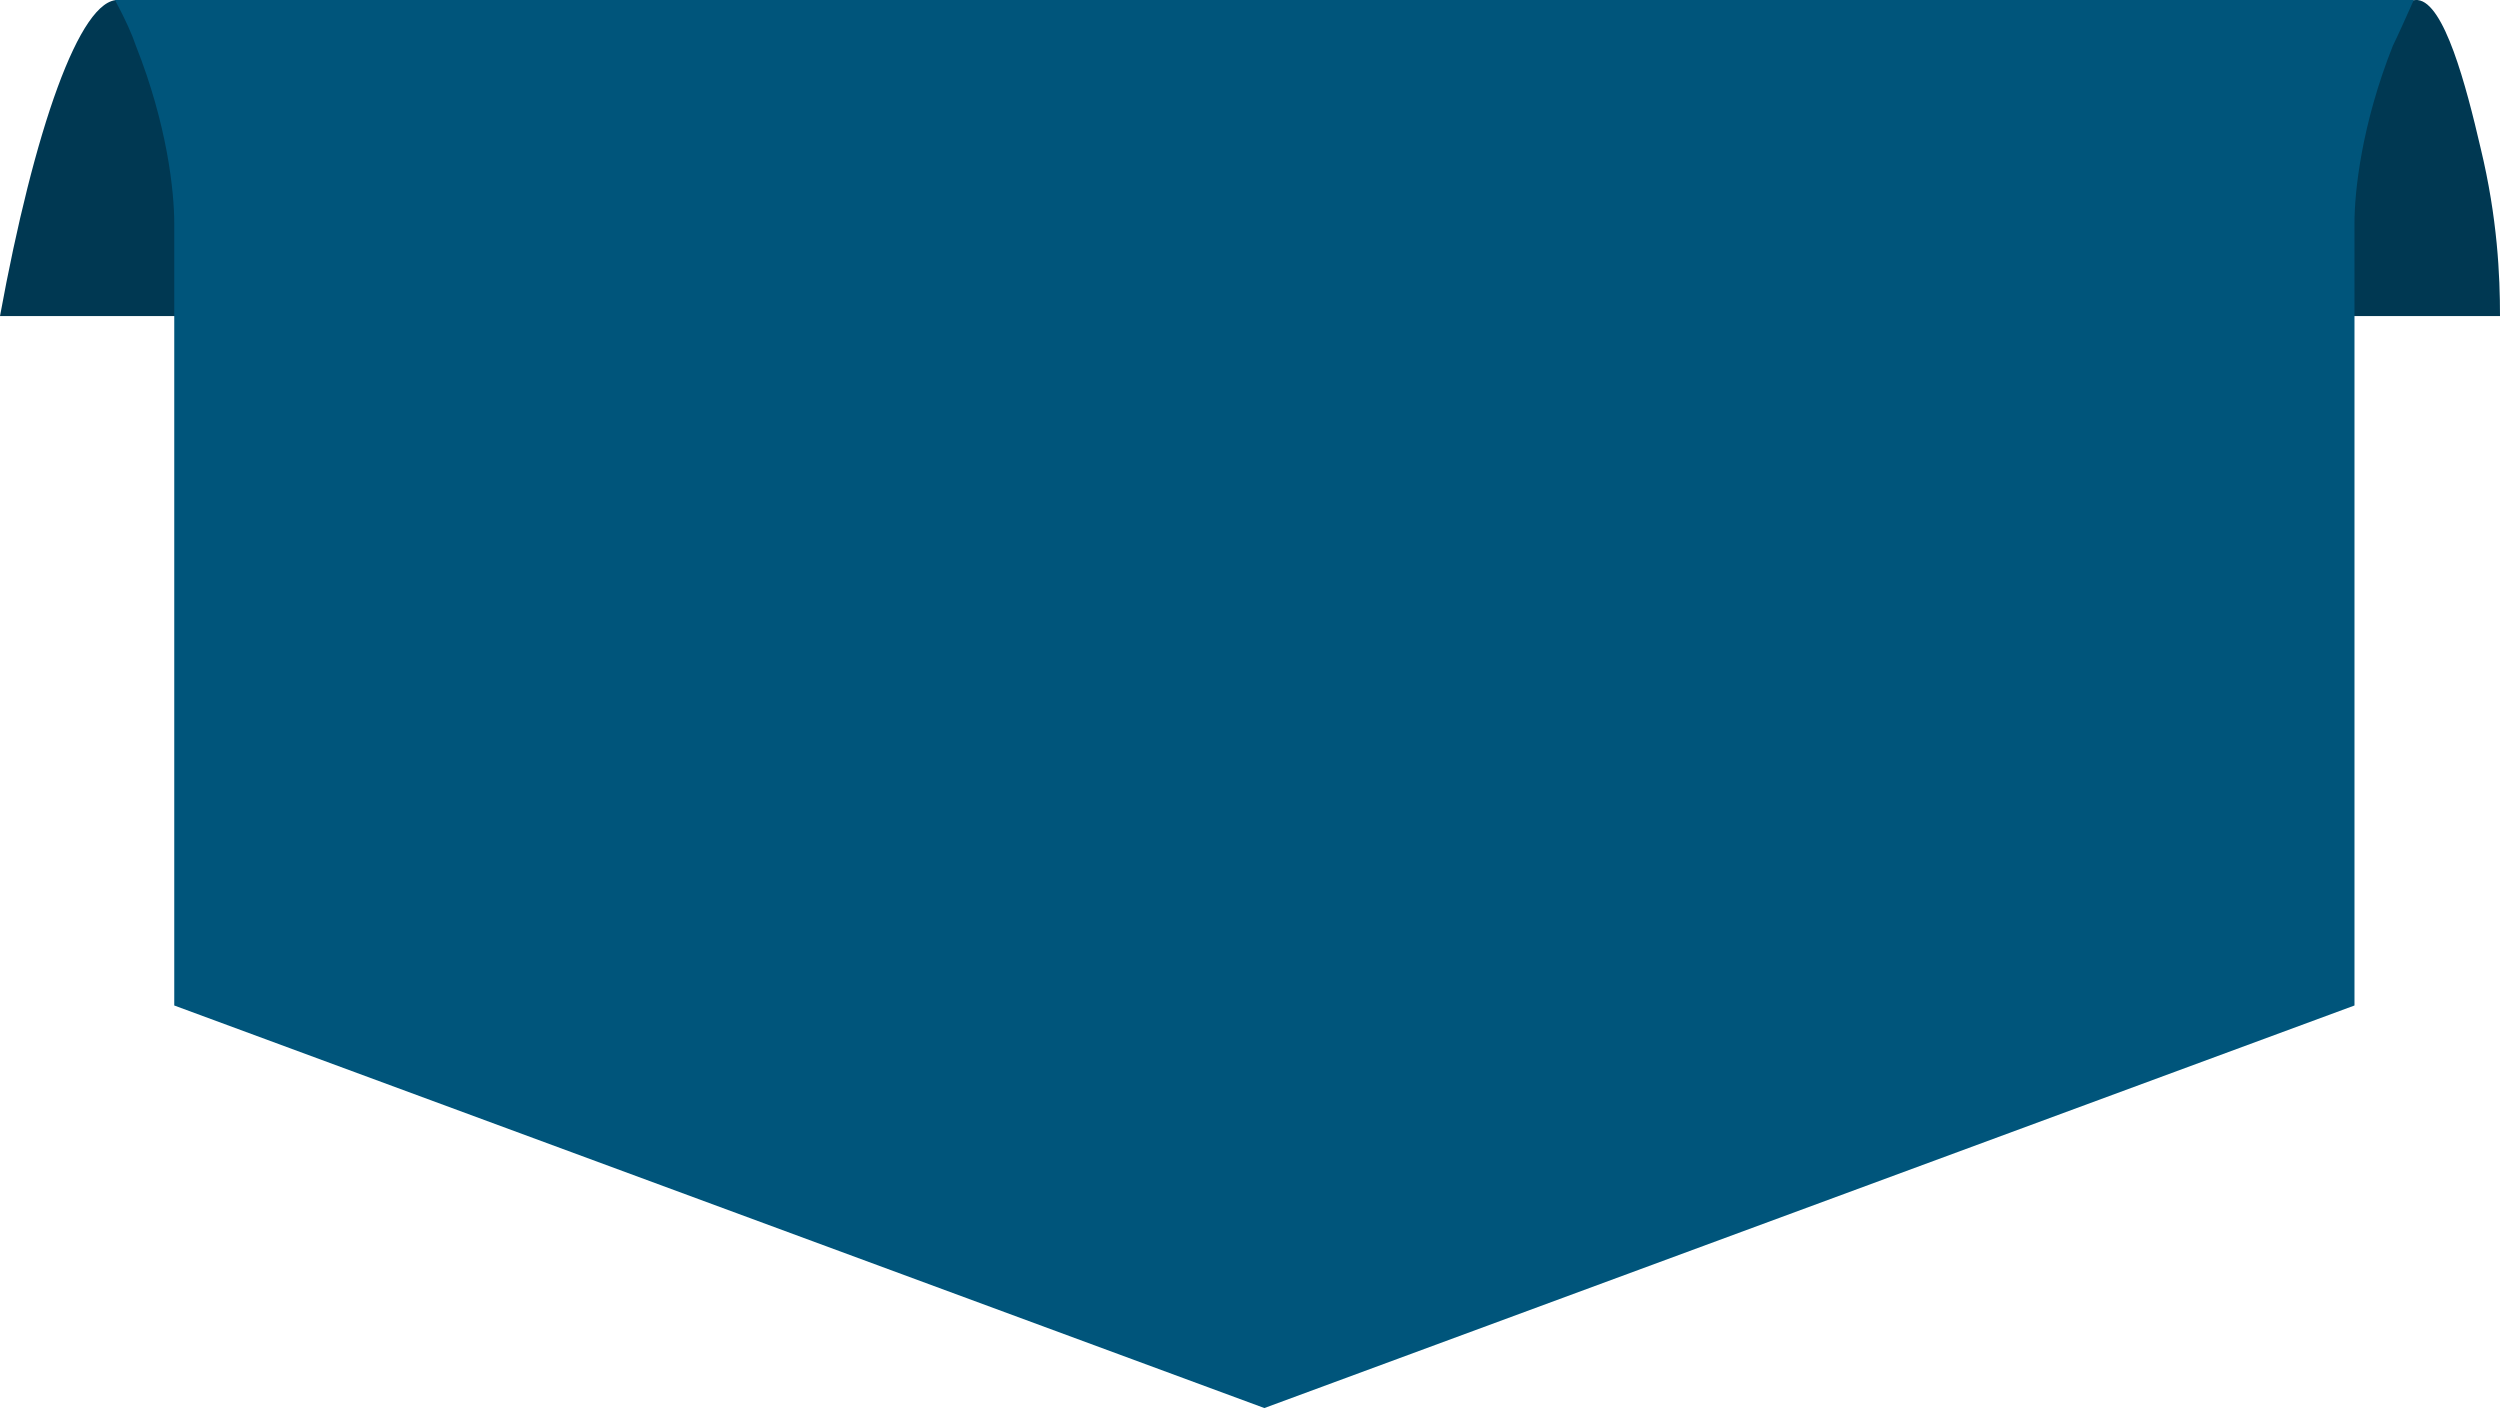
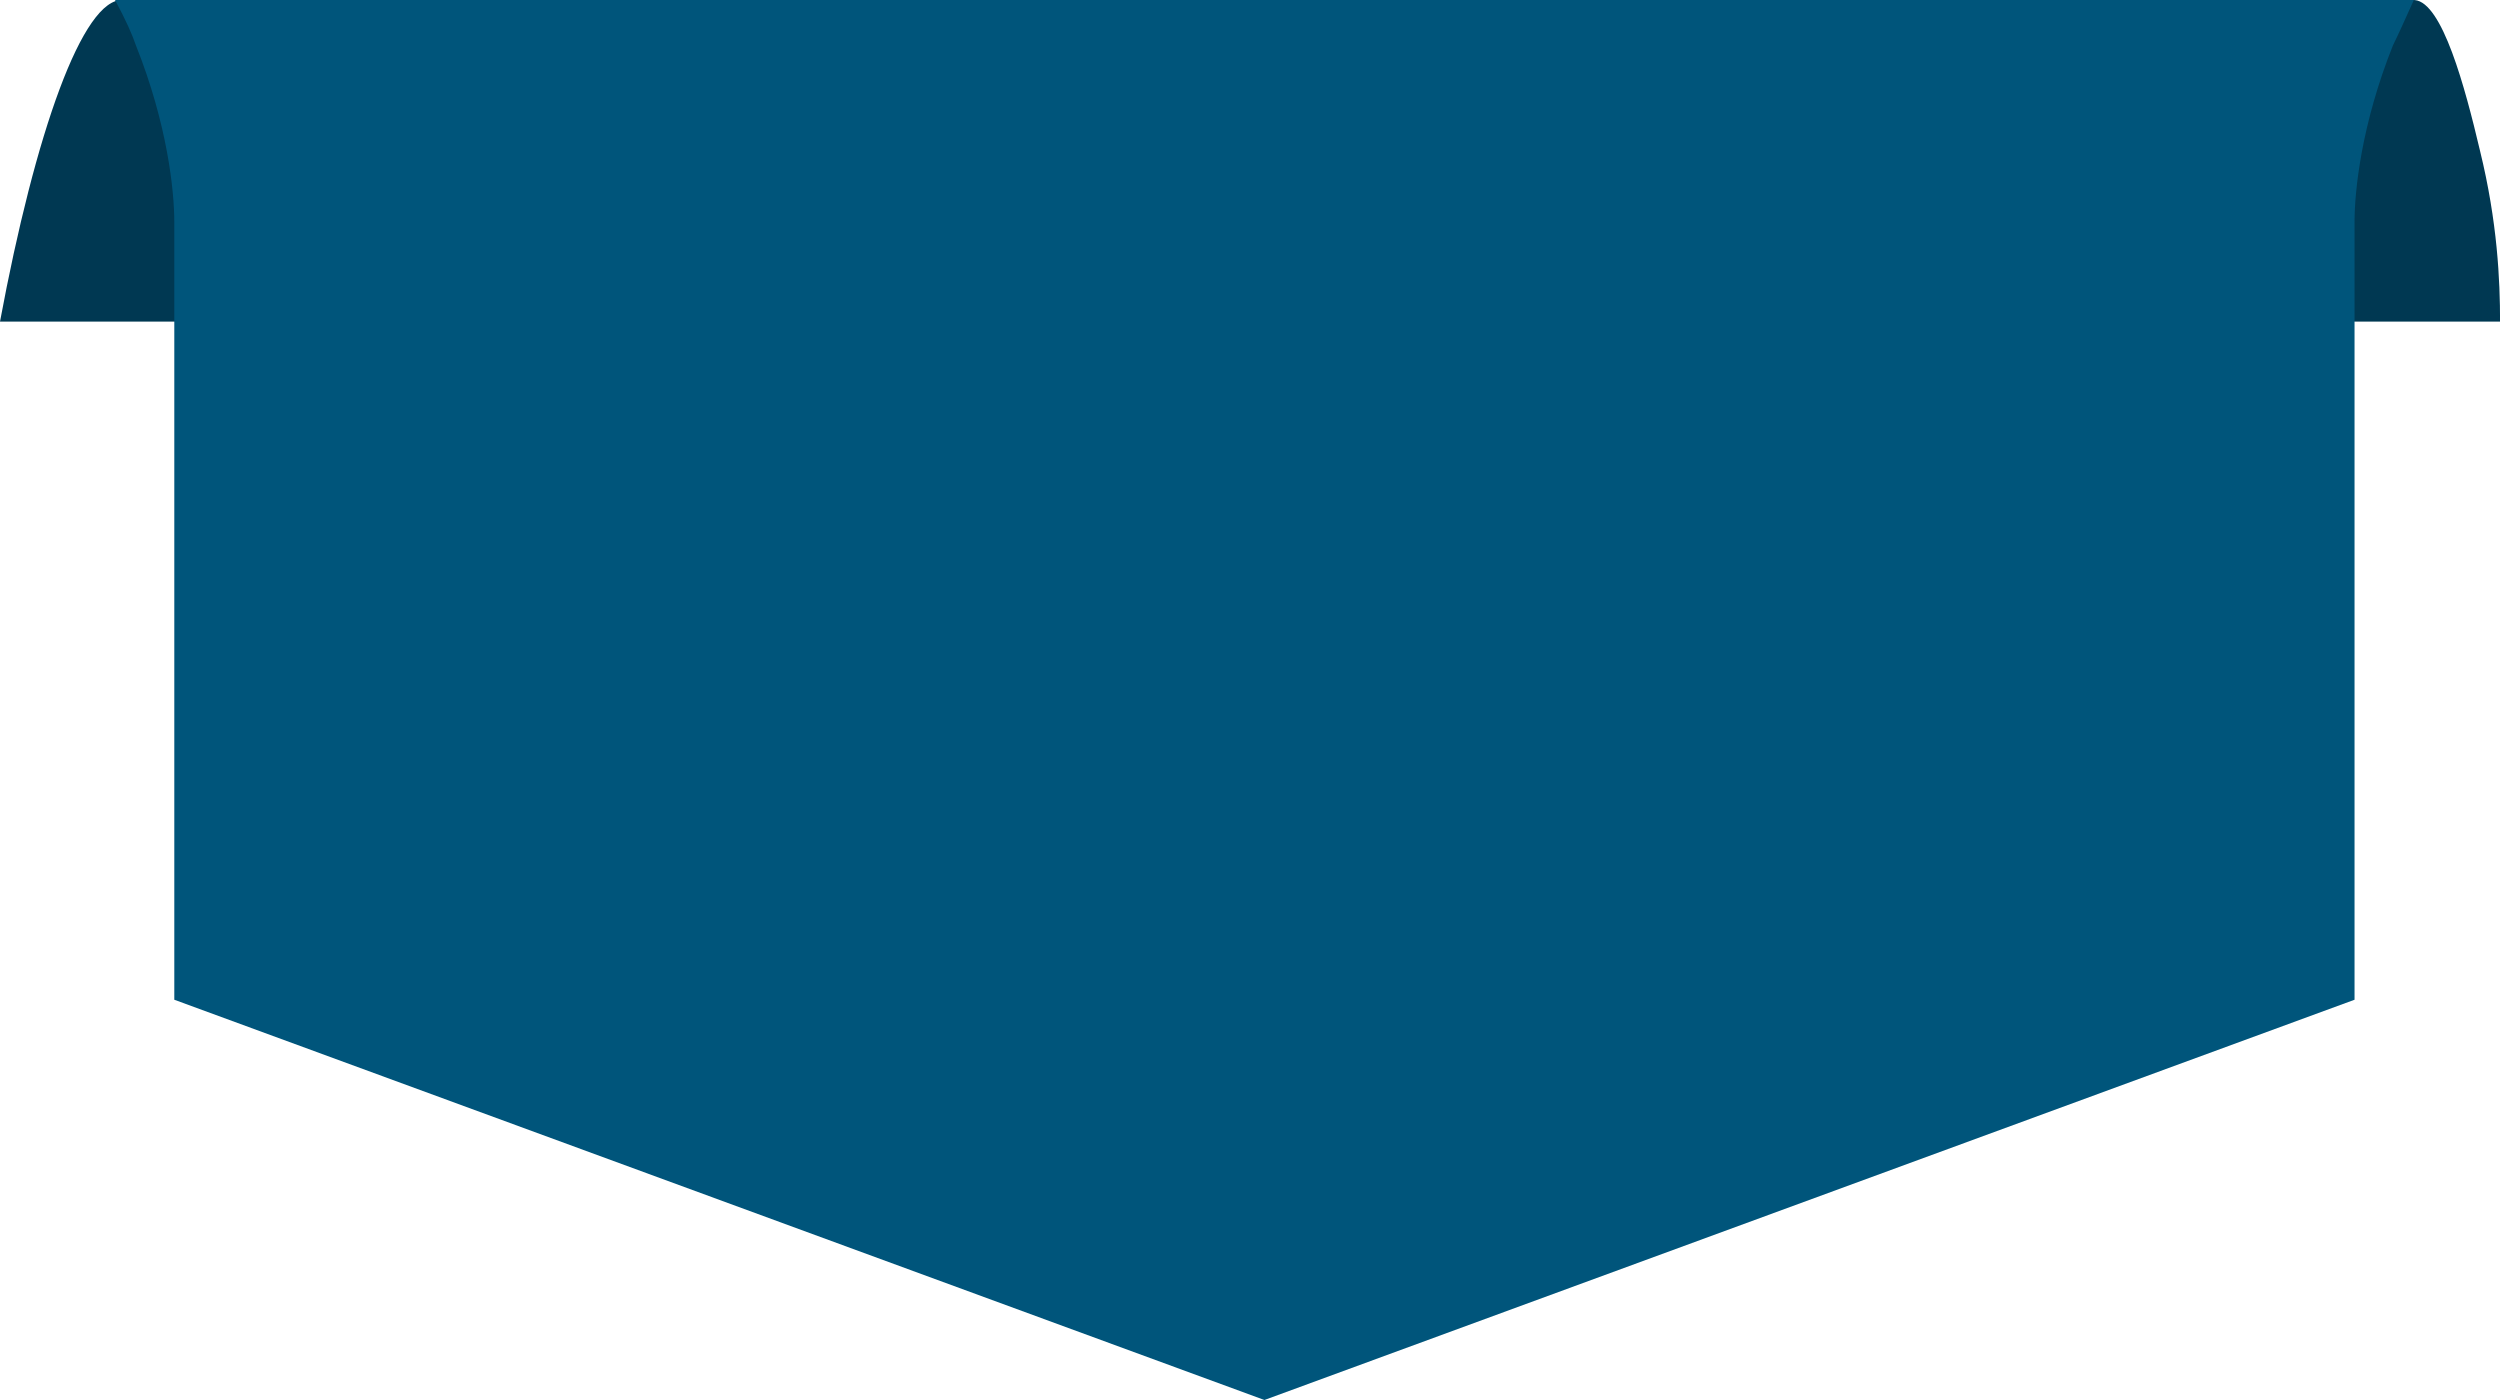
- <svg xmlns="http://www.w3.org/2000/svg" width="87" height="49" viewBox="0 0 87 49" fill="none">
-   <path d="M4.133 0.001C2.783 -0.086 1.181 4.54 0 11C2.361 11 4.639 11 7 11C7 9.603 6.916 7.596 6.325 5.151C5.819 2.969 5.06 0.089 4.133 0.001Z" fill="#003852" />
-   <path d="M84.132 0.001C82.783 -0.086 81.181 4.54 80 11C82.361 11 84.639 11 87 11C87 9.603 86.916 7.596 86.325 5.151C85.819 2.969 85.06 0.089 84.132 0.001Z" fill="#003852" />
-   <path d="M84 0C83.939 0 83.818 0 83.757 0C83.697 0 83.575 0 83.514 0H4.546C4.425 0 4.364 0 4.303 0C4.182 0 4.121 0 4 0C4.364 0.673 4.607 1.223 4.728 1.591C5.821 4.343 6.064 6.668 6.064 7.769C6.064 8.258 6.064 8.748 6.064 9.176V34.991L44 49L81.936 34.991C81.936 17.802 81.936 26.366 81.936 9.176C81.936 8.687 81.936 8.197 81.936 7.769C81.936 6.668 82.179 4.343 83.272 1.591C83.454 1.223 83.697 0.673 84 0Z" fill="#00557B" />
+ <svg xmlns="http://www.w3.org/2000/svg" width="125" height="70" viewBox="0 0 125 70" fill="none">
+   <path d="M6.15 0.002C4.142 -0.126 1.757 6.638 0 16.081C3.514 16.081 6.903 16.081 10.417 16.081C10.417 14.039 10.291 11.104 9.413 7.531C8.66 4.341 7.53 0.129 6.15 0.002Z" fill="#003852" />
+   <path d="M120.736 0.002C118.728 -0.126 116.343 6.638 114.586 16.081C118.1 16.081 121.489 16.081 125.003 16.081C125.003 14.039 124.877 11.104 123.999 7.531C123.246 4.341 122.116 0.129 120.736 0.002Z" fill="#003852" />
+   <path d="M120.693 0C120.605 0 120.431 0 120.344 0C120.256 0 120.082 0 119.995 0H6.535C6.36 0 6.273 0 6.186 0C6.012 0 5.924 0 5.75 0C6.273 0.961 6.622 1.748 6.797 2.272C8.366 6.205 8.715 9.526 8.715 11.099C8.715 11.798 8.715 12.497 8.715 13.109V49.987L63.221 70L117.727 49.987C117.727 25.431 117.727 37.665 117.727 13.109C117.727 12.409 117.727 11.71 117.727 11.099C117.727 9.526 118.076 6.205 119.646 2.272C119.908 1.748 120.256 0.961 120.693 0Z" fill="#00557B" />
</svg>
